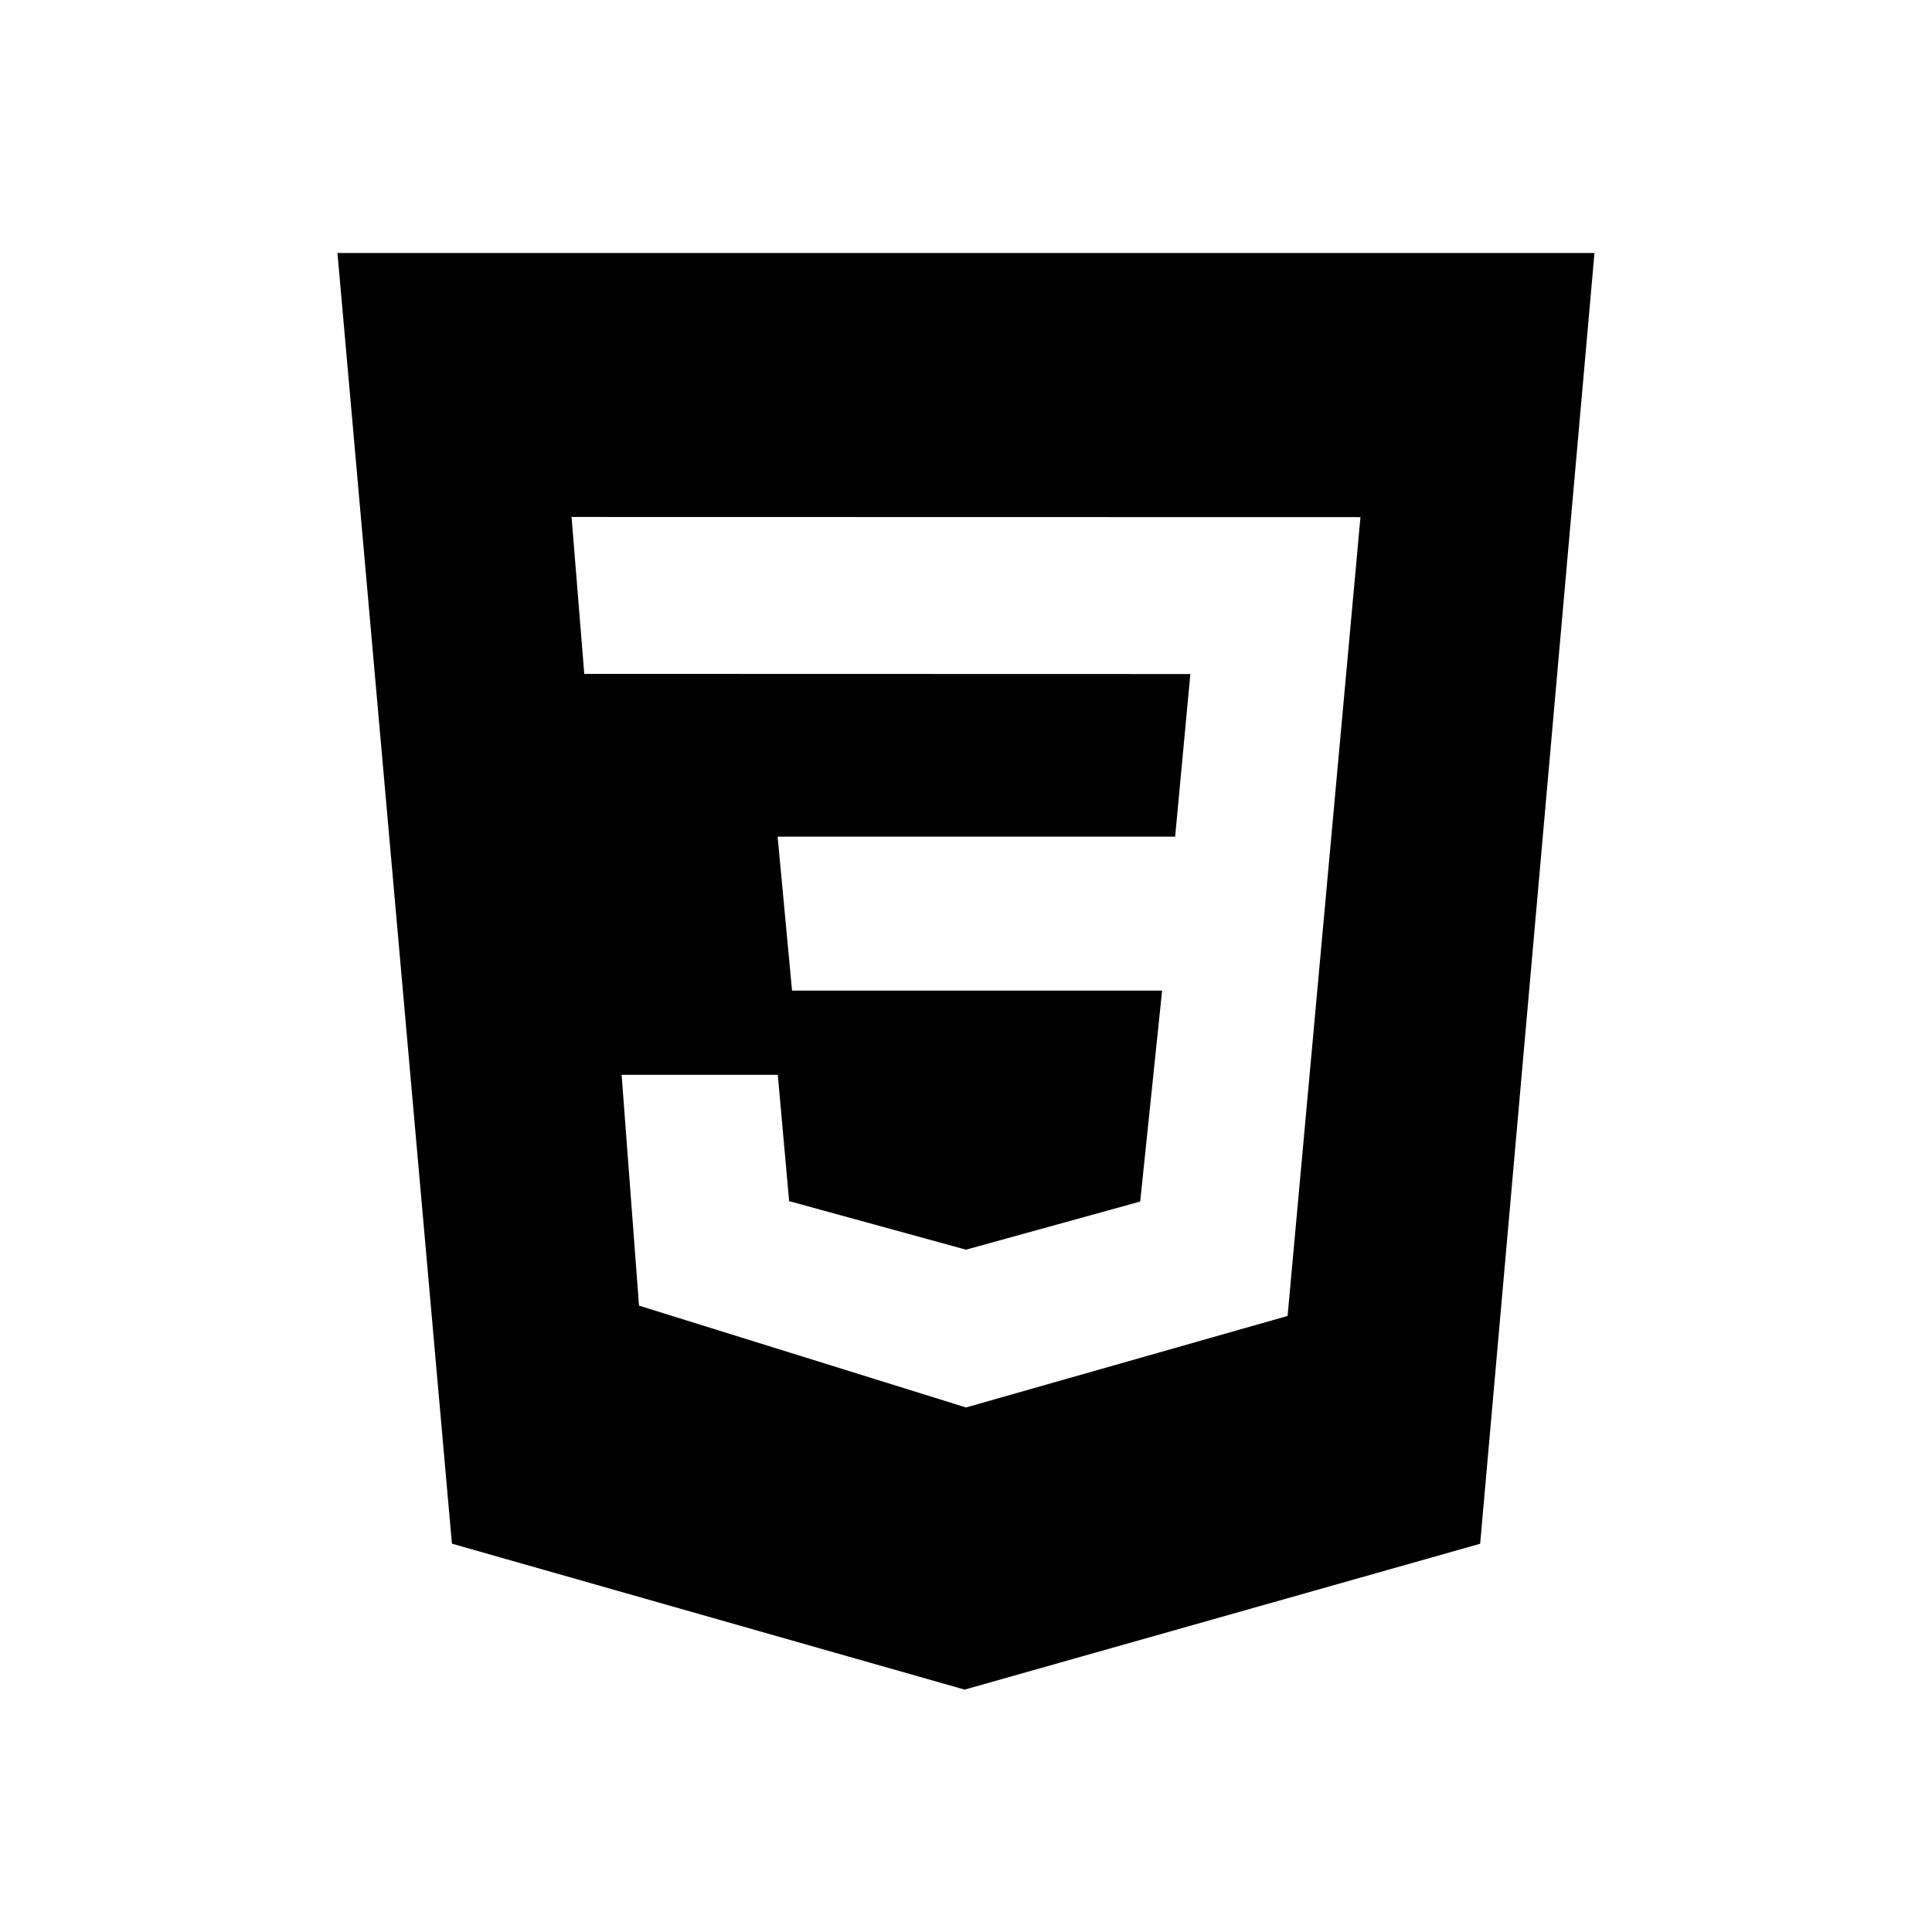
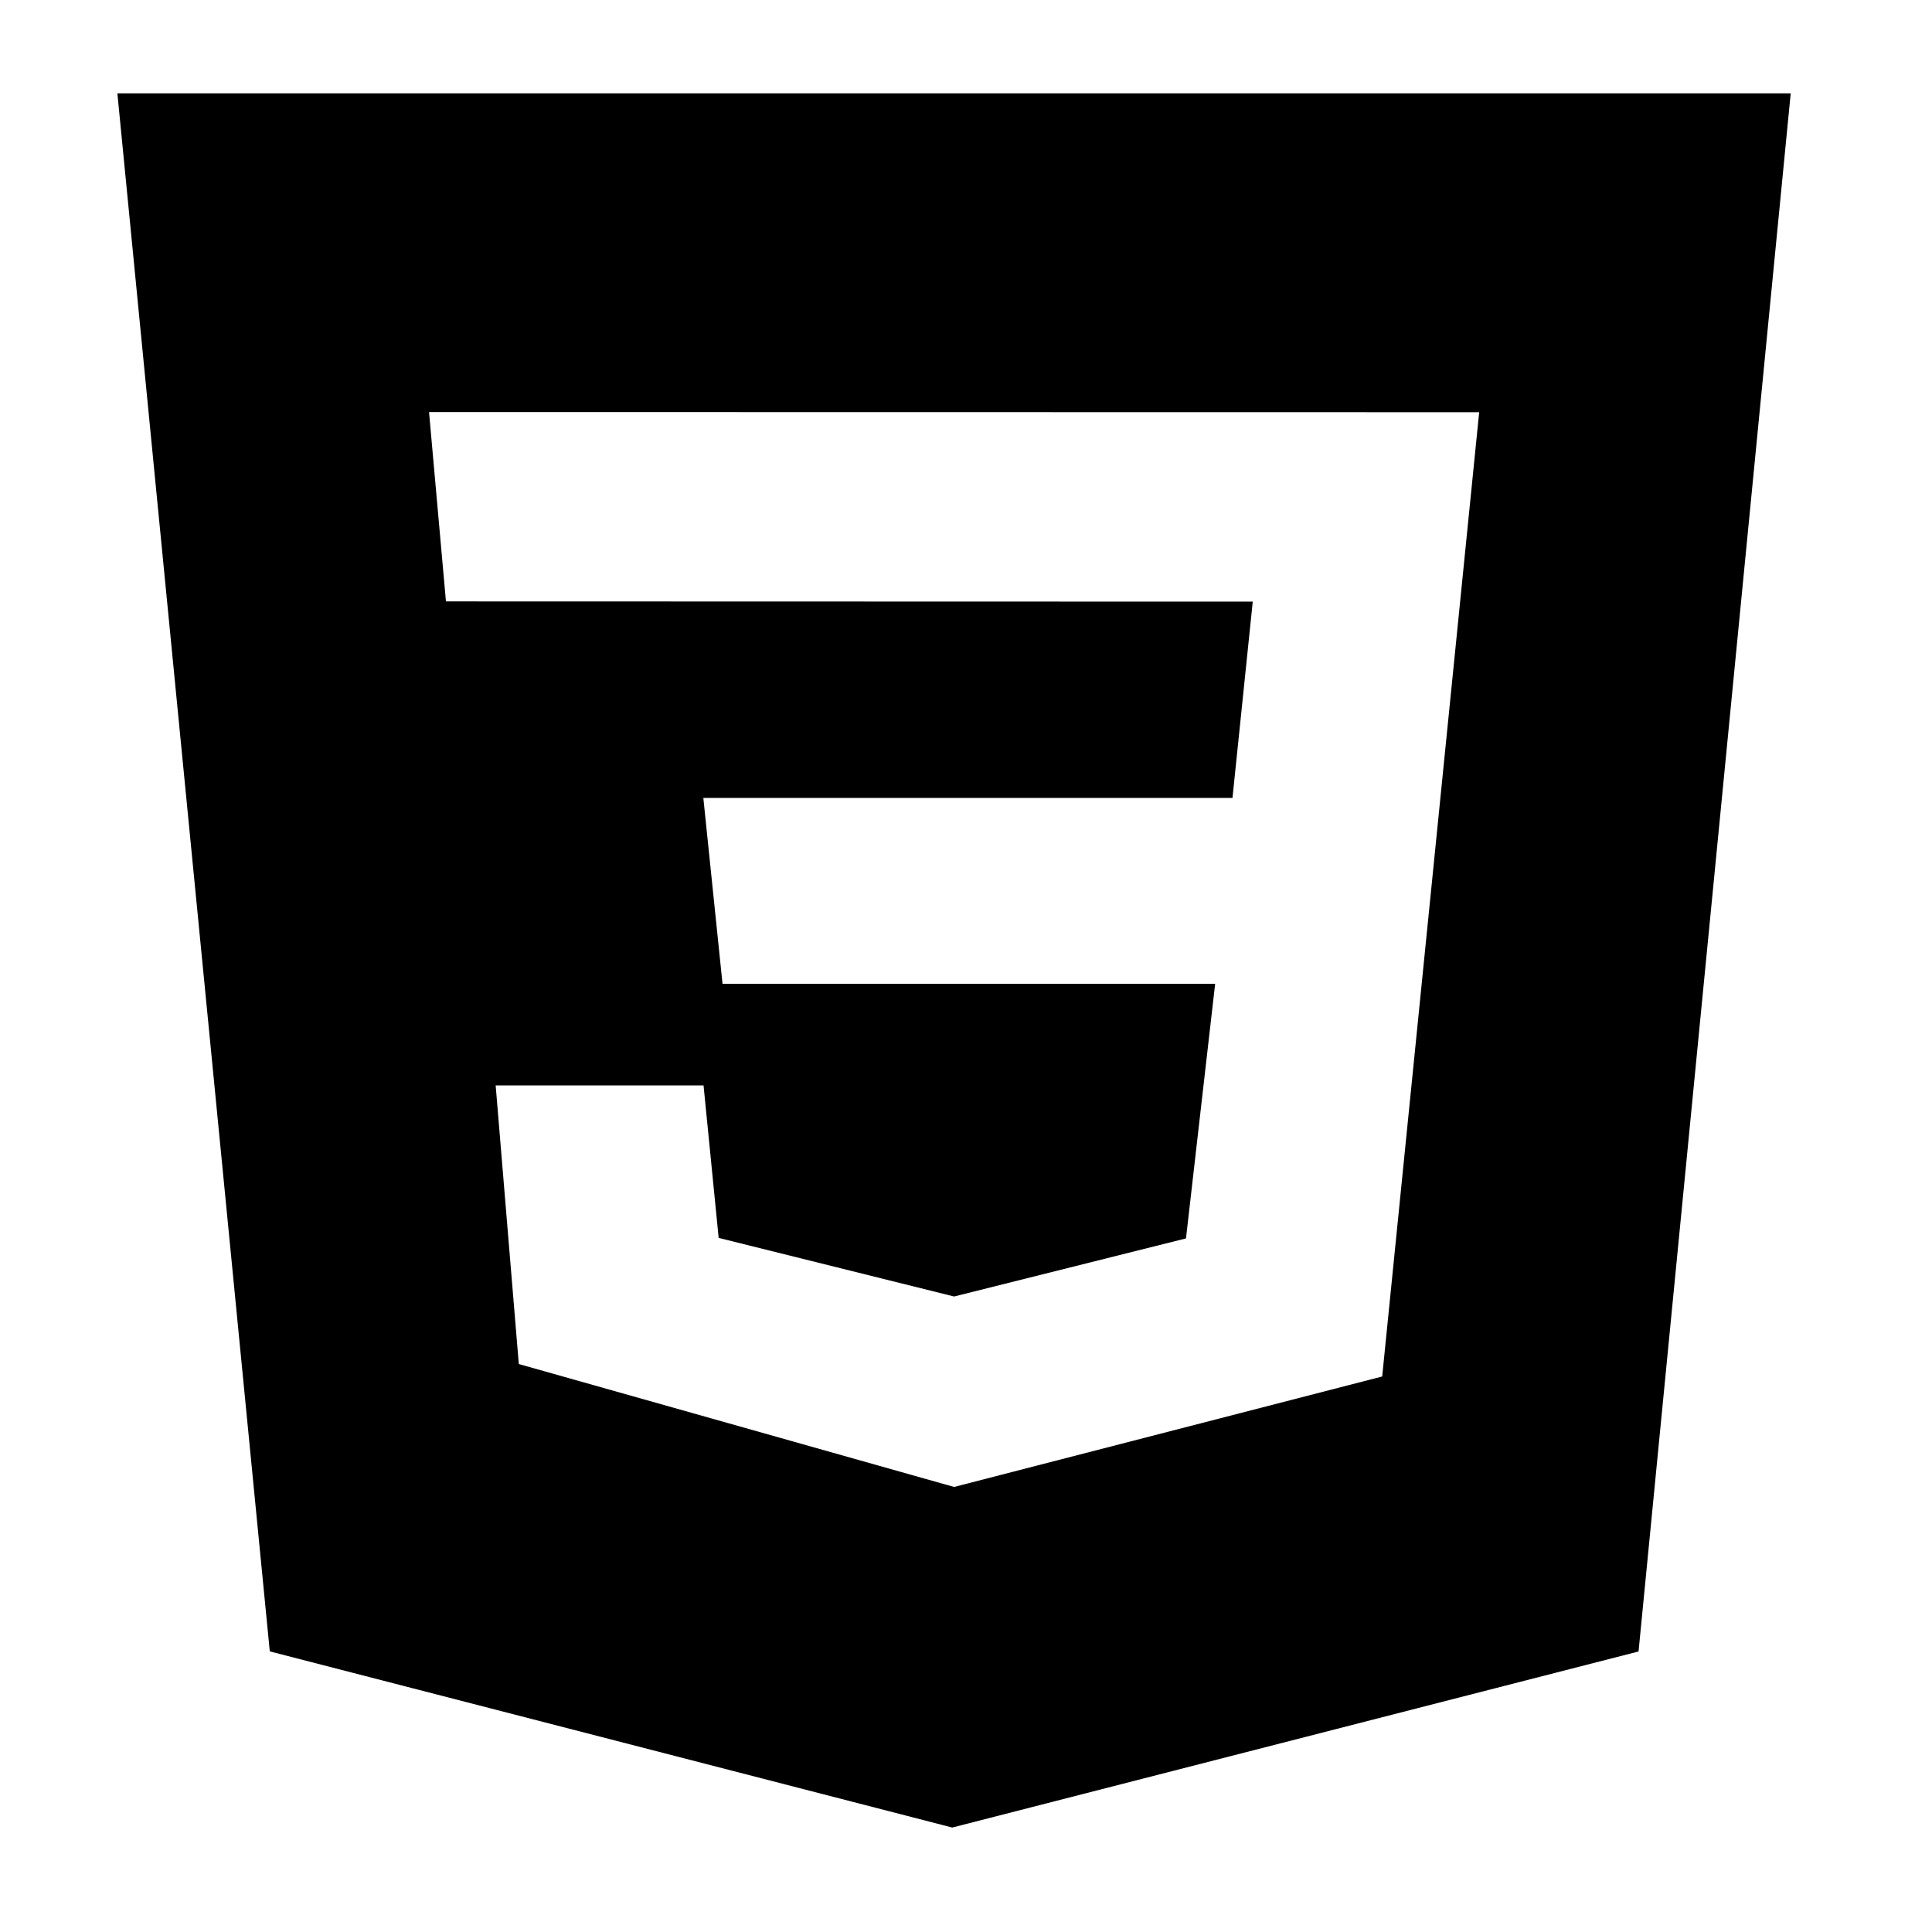
- <svg xmlns="http://www.w3.org/2000/svg" width="24" height="24" viewBox="0 0 24 24" fill="none">
-   <path d="M4.192 3.143H19.807L18.387 19.177L11.983 20.989L5.614 19.176L4.192 3.143ZM16.9 6.424L7.1 6.422L7.258 8.371L14.787 8.373L14.598 10.393H9.66L9.839 12.306H14.436L14.164 14.926L12 15.524L9.803 14.921L9.662 13.352H7.722L7.938 16.219L12 17.484L15.995 16.347L16.9 6.424Z" fill="black" />
+ <svg xmlns="http://www.w3.org/2000/svg" width="45" height="45" viewBox="0 0 45 45" fill="none">
+   <path d="M2.734 2.175H41.709L38.165 38.466L22.18 42.567L6.284 38.464L2.734 2.175ZM34.453 9.601L9.993 9.597L10.387 14.008L29.179 14.013L28.707 18.585H16.382L16.829 22.915H28.303L27.624 28.845L22.223 30.198L16.739 28.833L16.387 25.282H11.545L12.084 31.771L22.223 34.634L32.194 32.061L34.453 9.601Z" fill="black" />
</svg>
